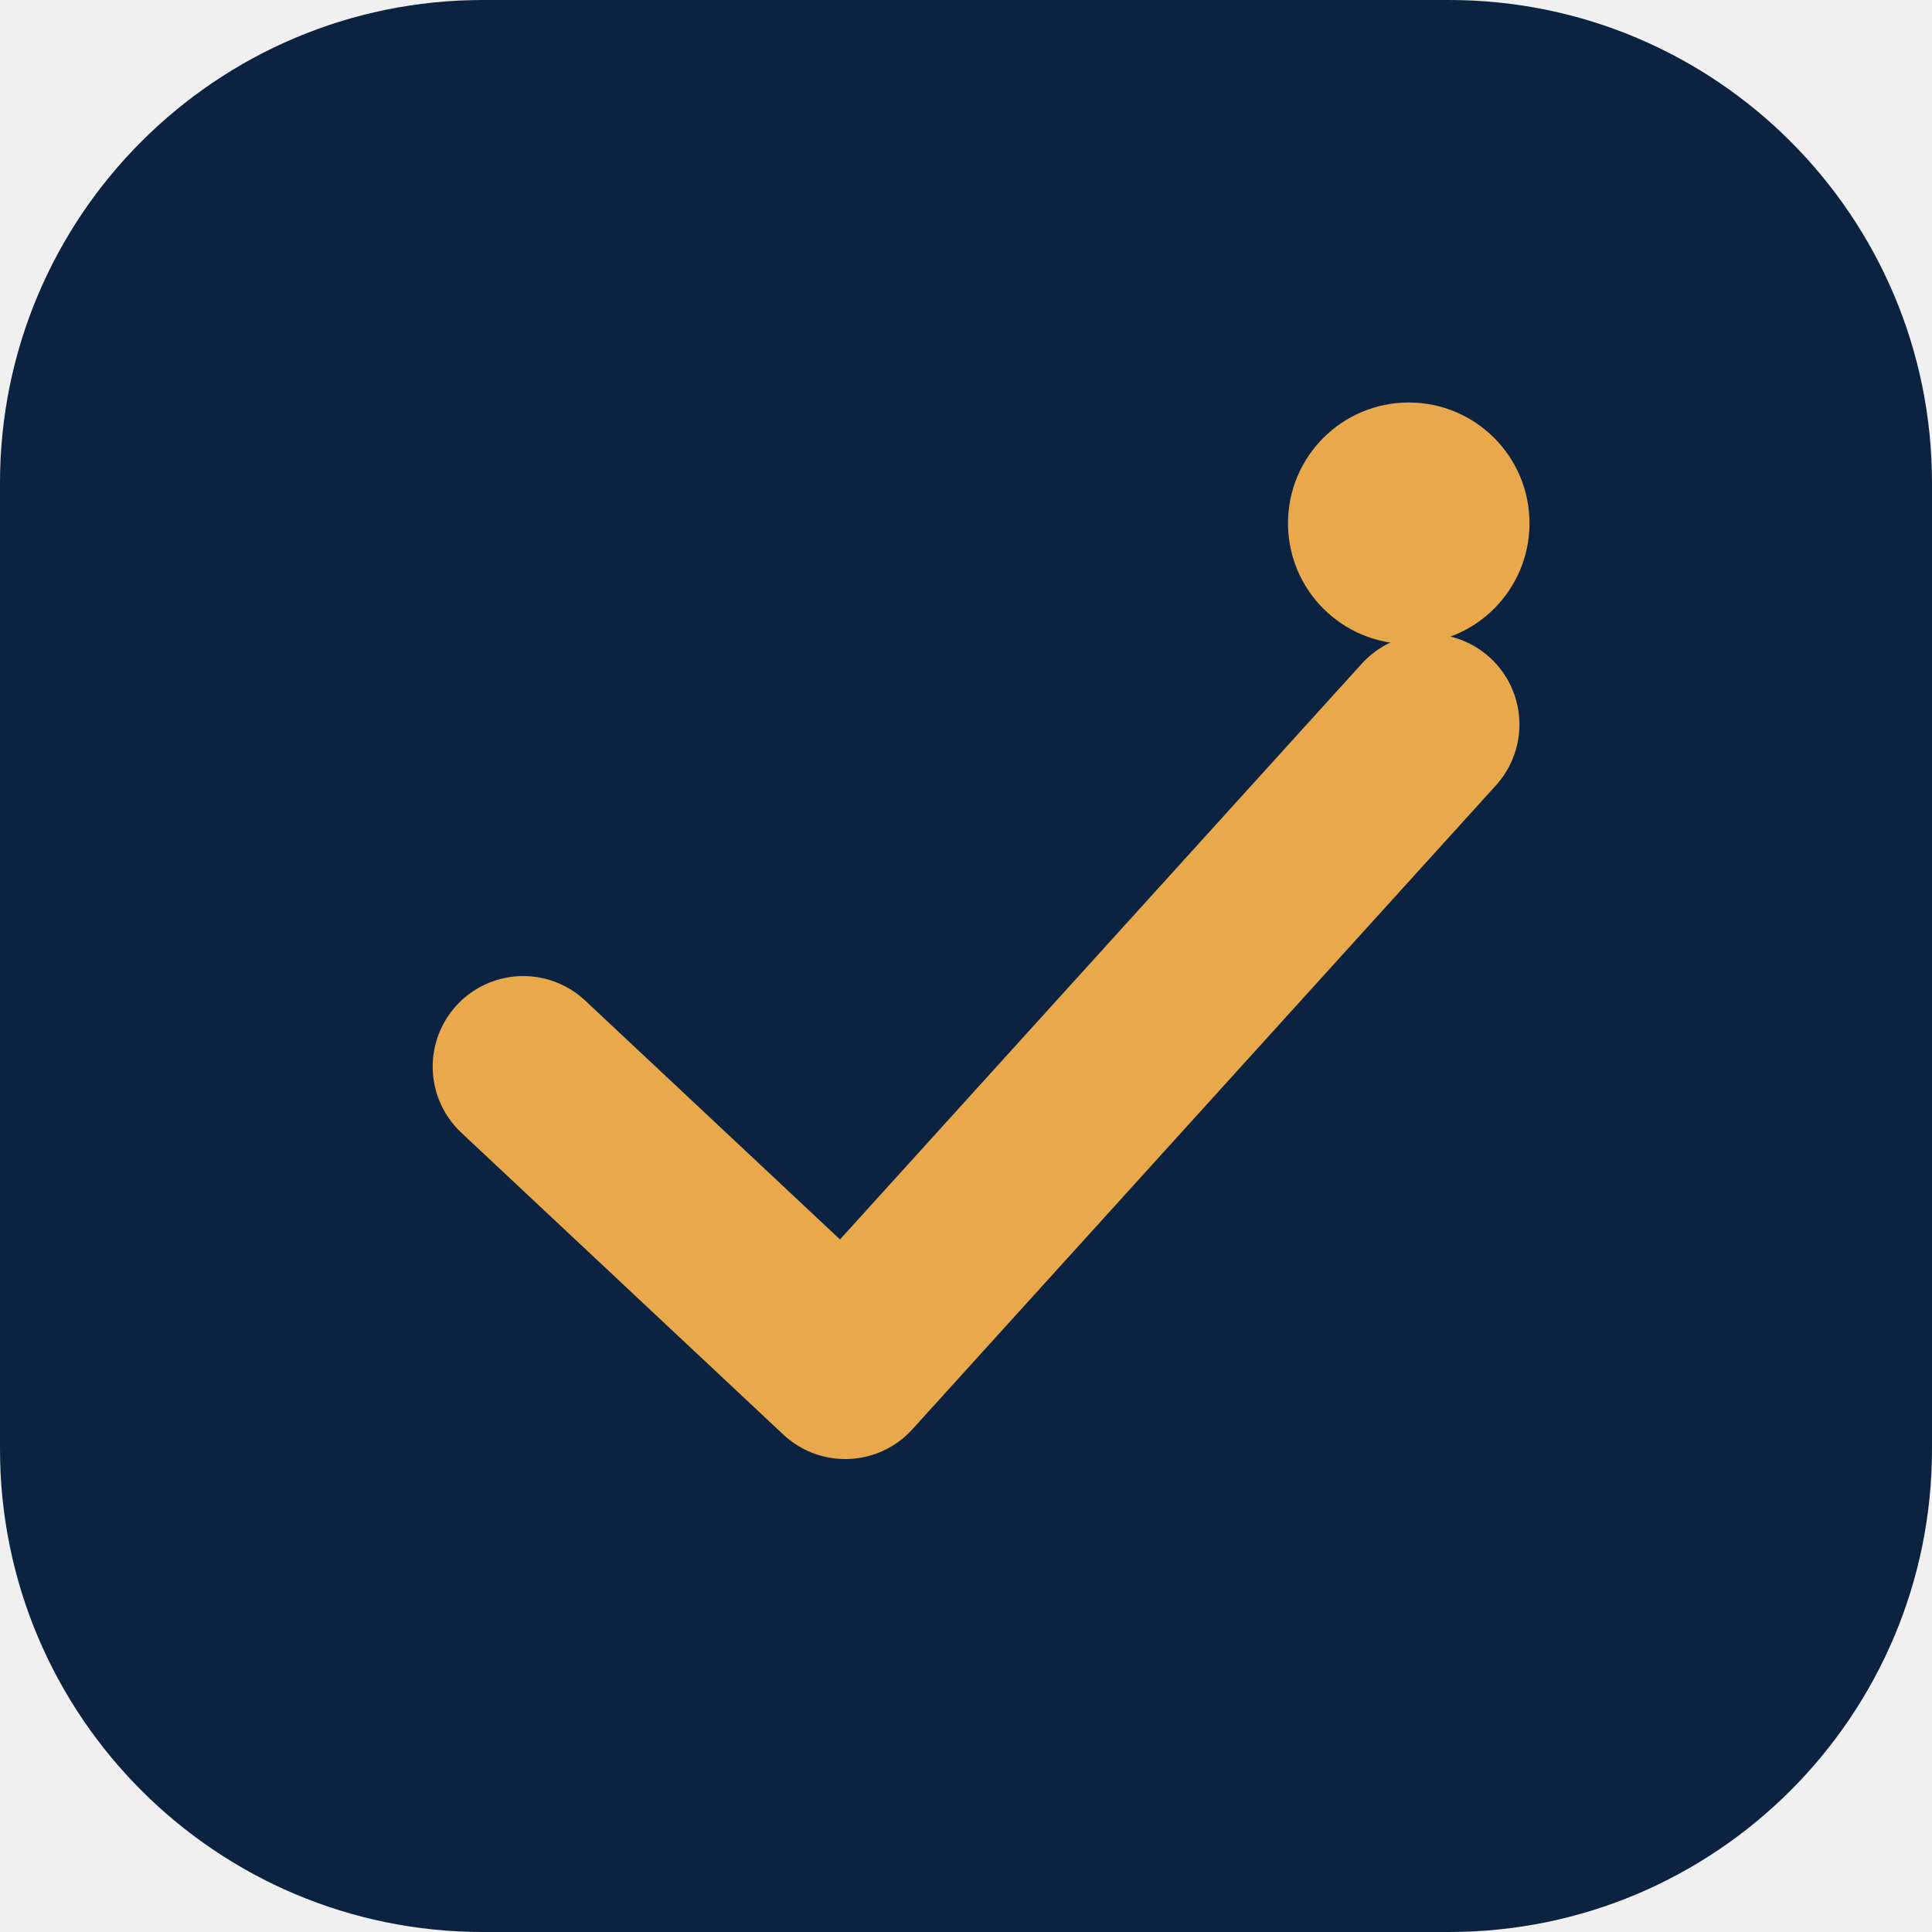
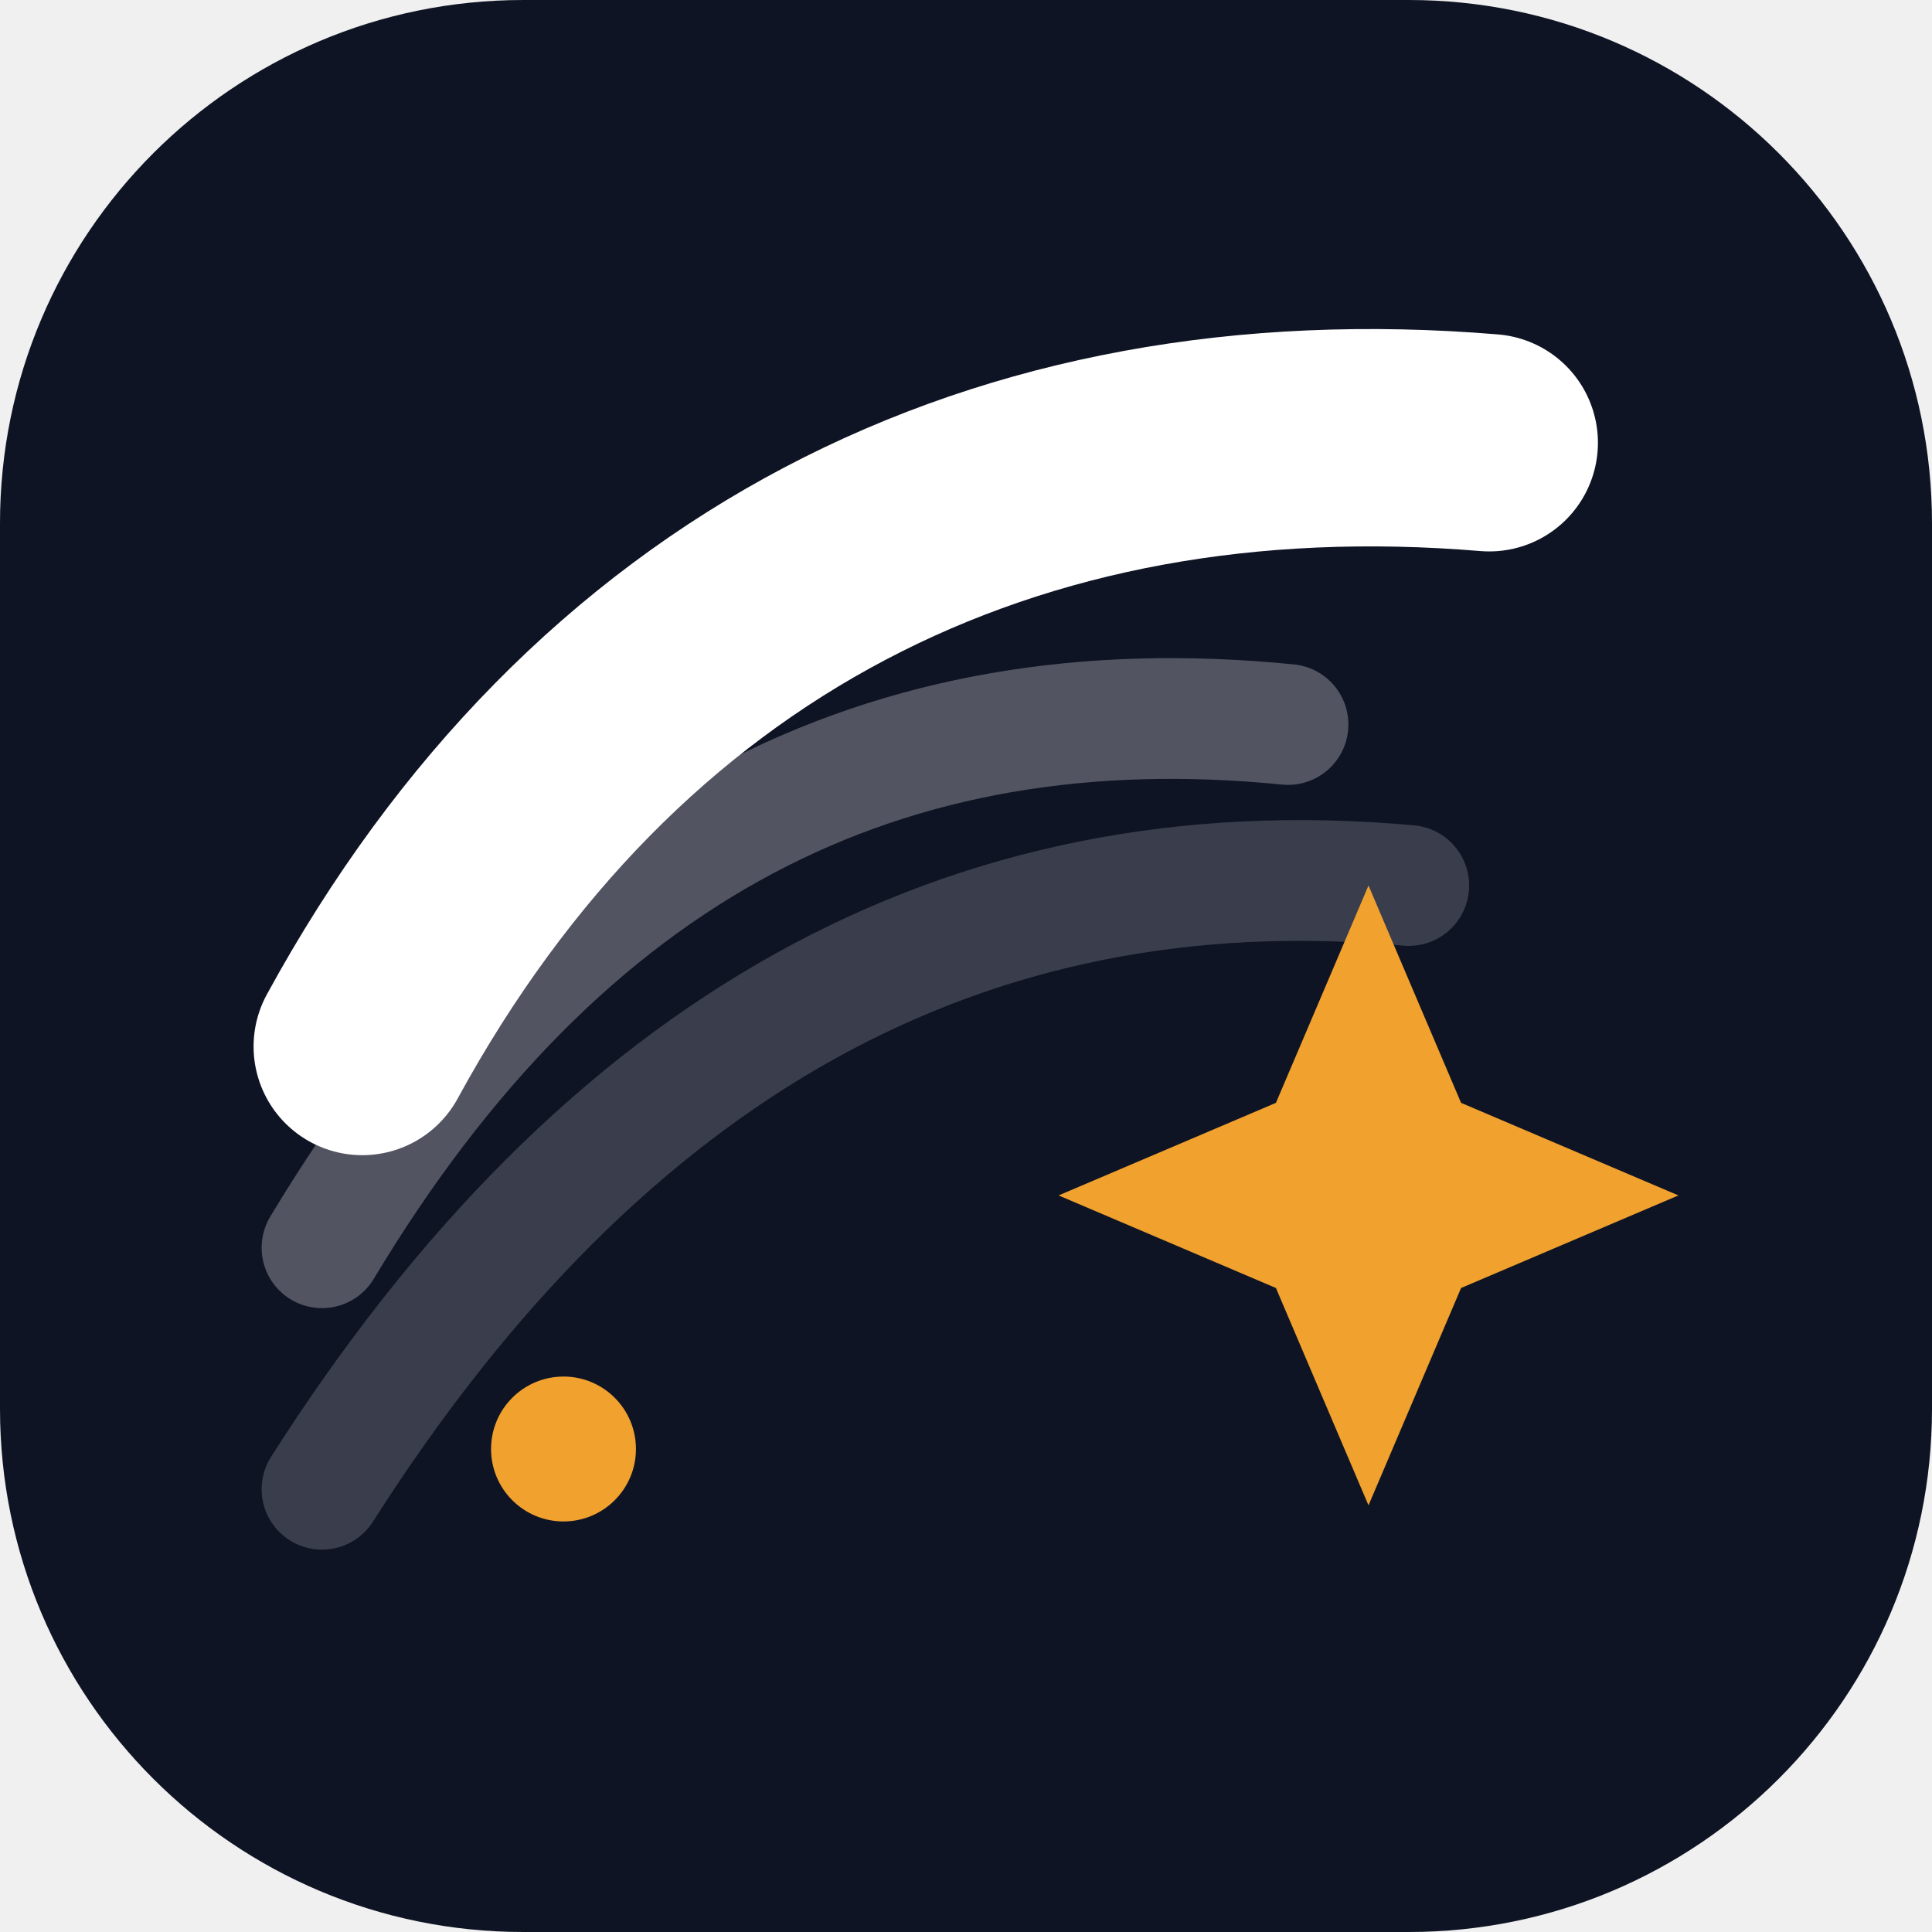
<svg xmlns="http://www.w3.org/2000/svg" viewBox="0 0 48 48">
-   <rect width="48" height="48" rx="12" fill="#0b2341" />
-   <path d="M13 26.5 21 34l14.5-16" fill="none" stroke="#e9a84c" stroke-width="4.5" stroke-linecap="round" stroke-linejoin="round" />
-   <circle cx="35" cy="13" r="3" fill="#e9a84c" />
+   <rect width="48" height="48" rx="13" fill="#0f1424" />
+   <path d="M8 31c6-10 14-14 24-13" fill="none" stroke="#fff" stroke-opacity=".28" stroke-width="3" stroke-linecap="round" />
+   <path d="M8 37c7-11 16-16 27-15" fill="none" stroke="#fff" stroke-opacity=".18" stroke-width="3" stroke-linecap="round" />
+   <path d="M9 26C15 15 25 10 37 11" fill="none" stroke="#fff" stroke-width="5.4" stroke-linecap="round" />
+   <path d="M34 22l2.3 5.4 5.4 2.3-5.4 2.3L34 37.4l-2.3-5.4-5.4-2.3 5.4-2.3z" fill="#f0a12e" />
+   <circle cx="14" cy="36" r="1.8" fill="#f0a12e" />
</svg>
